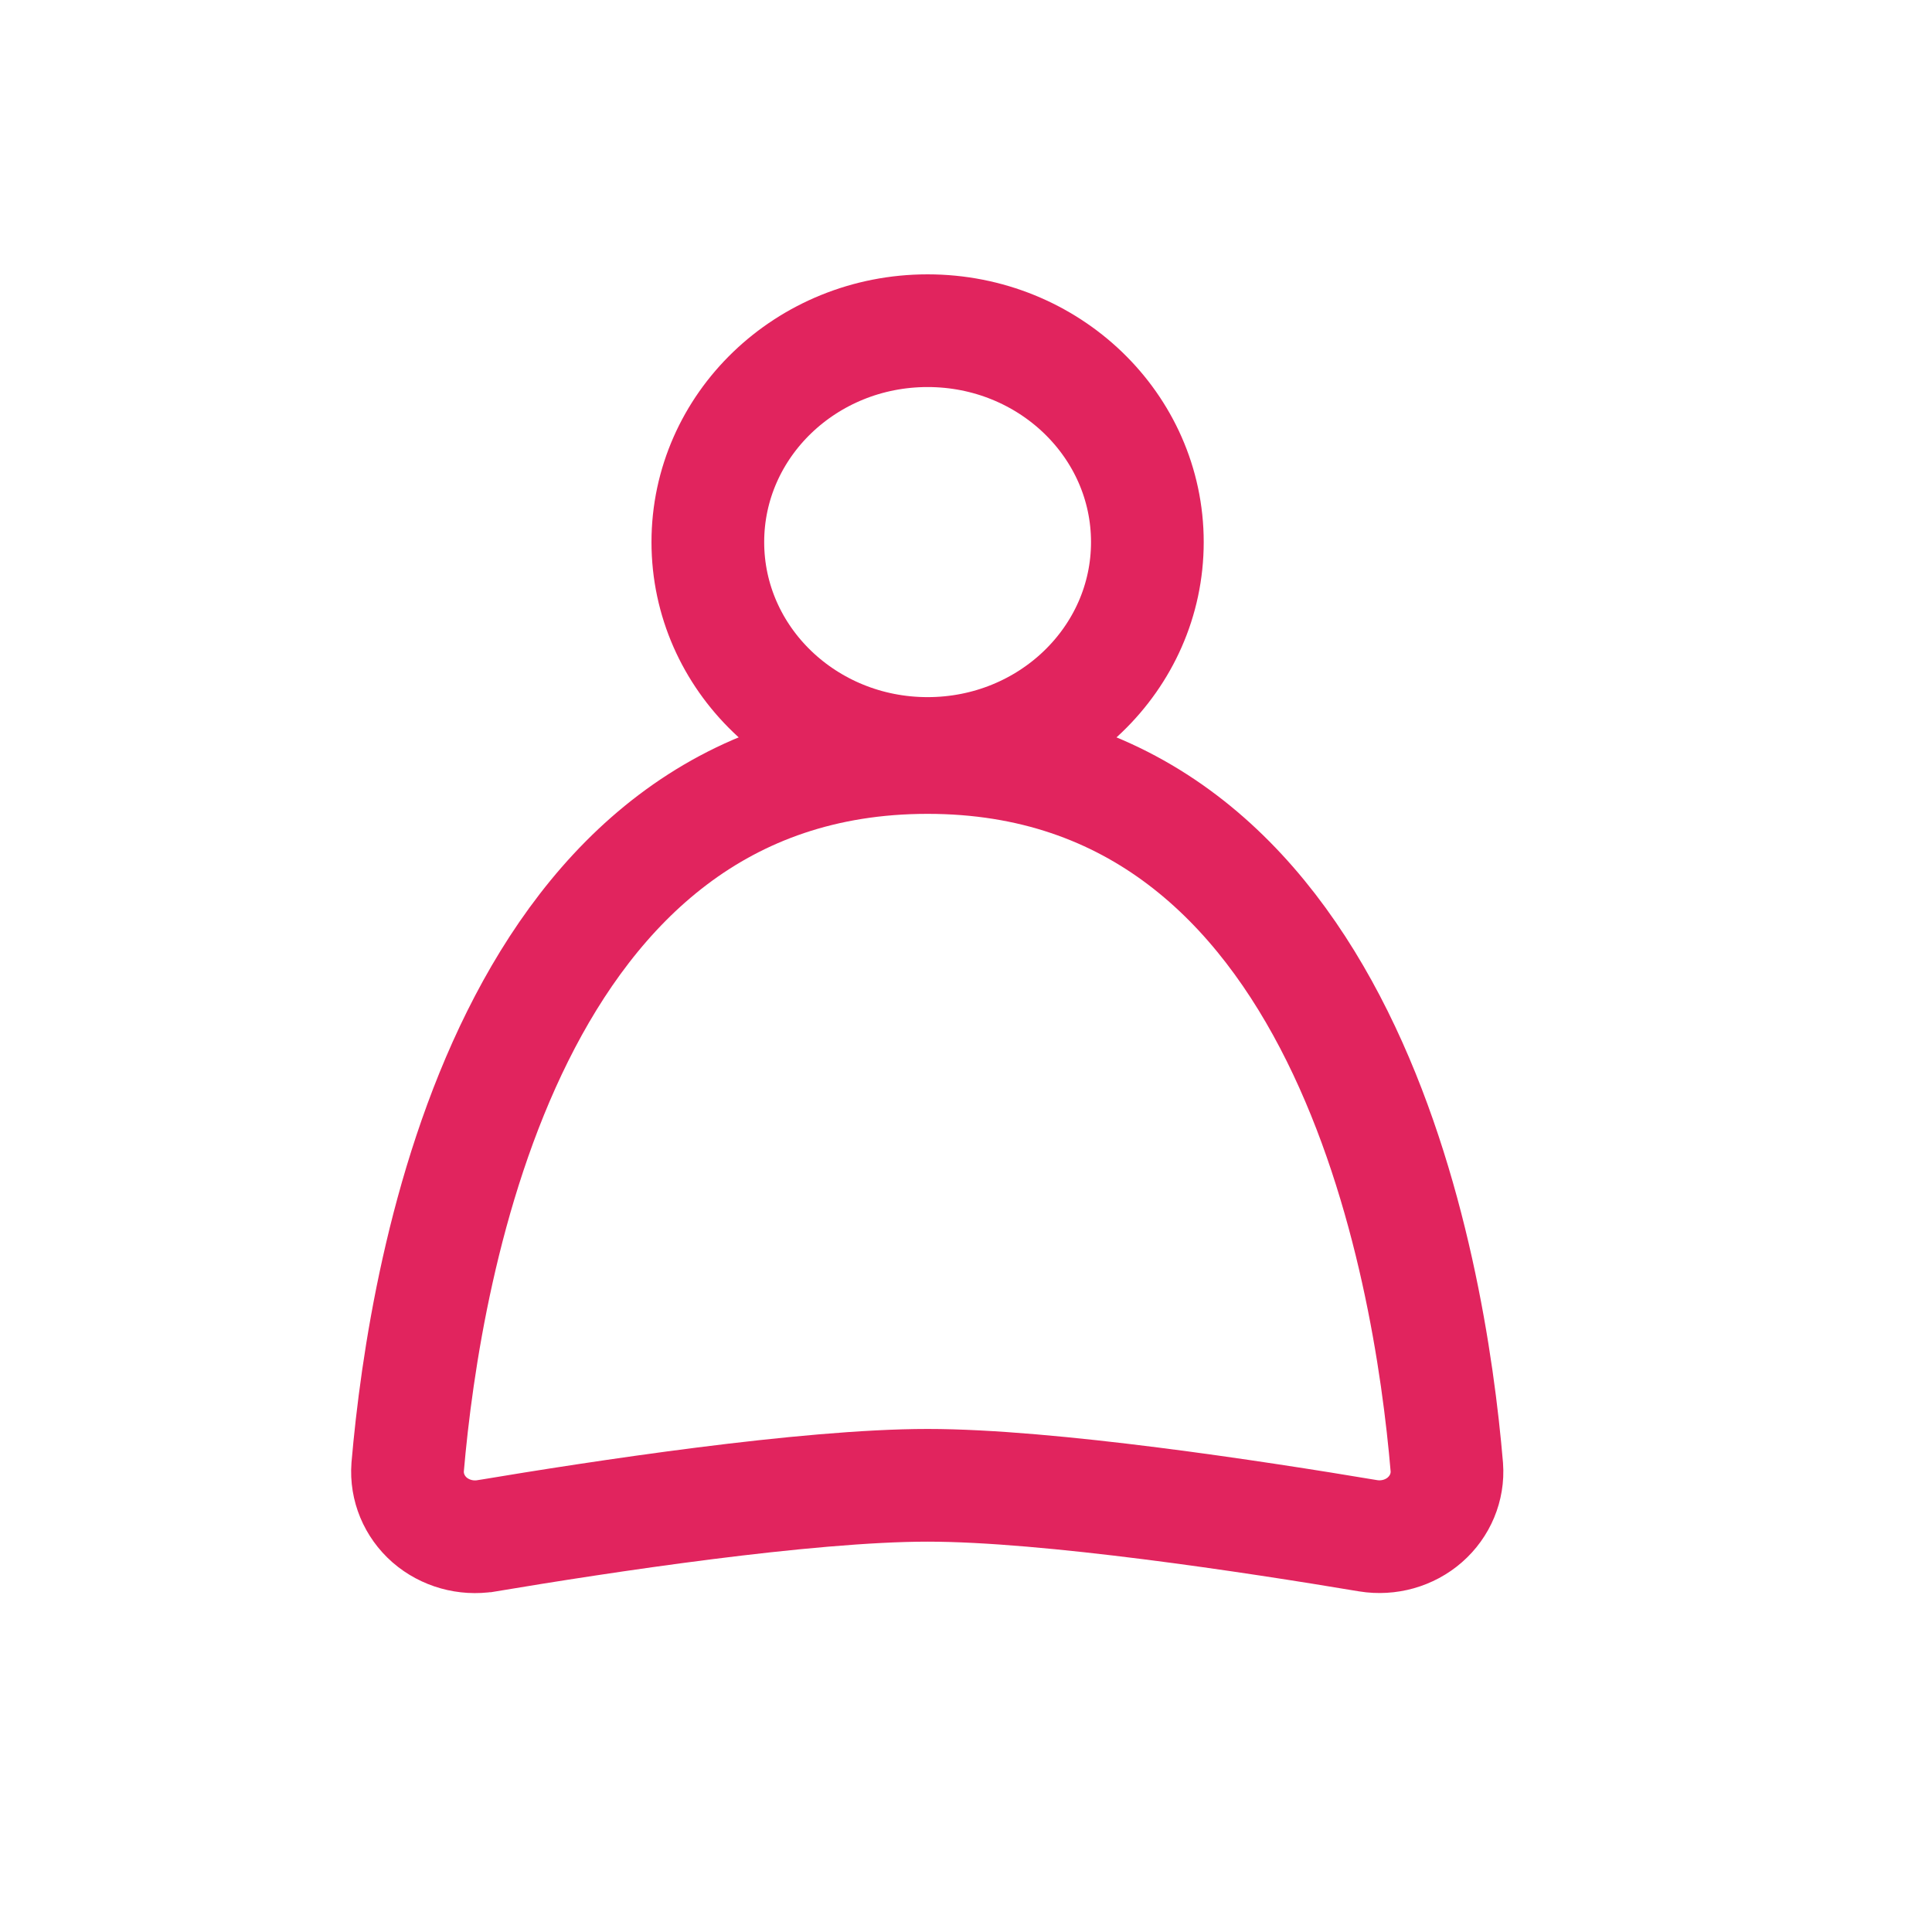
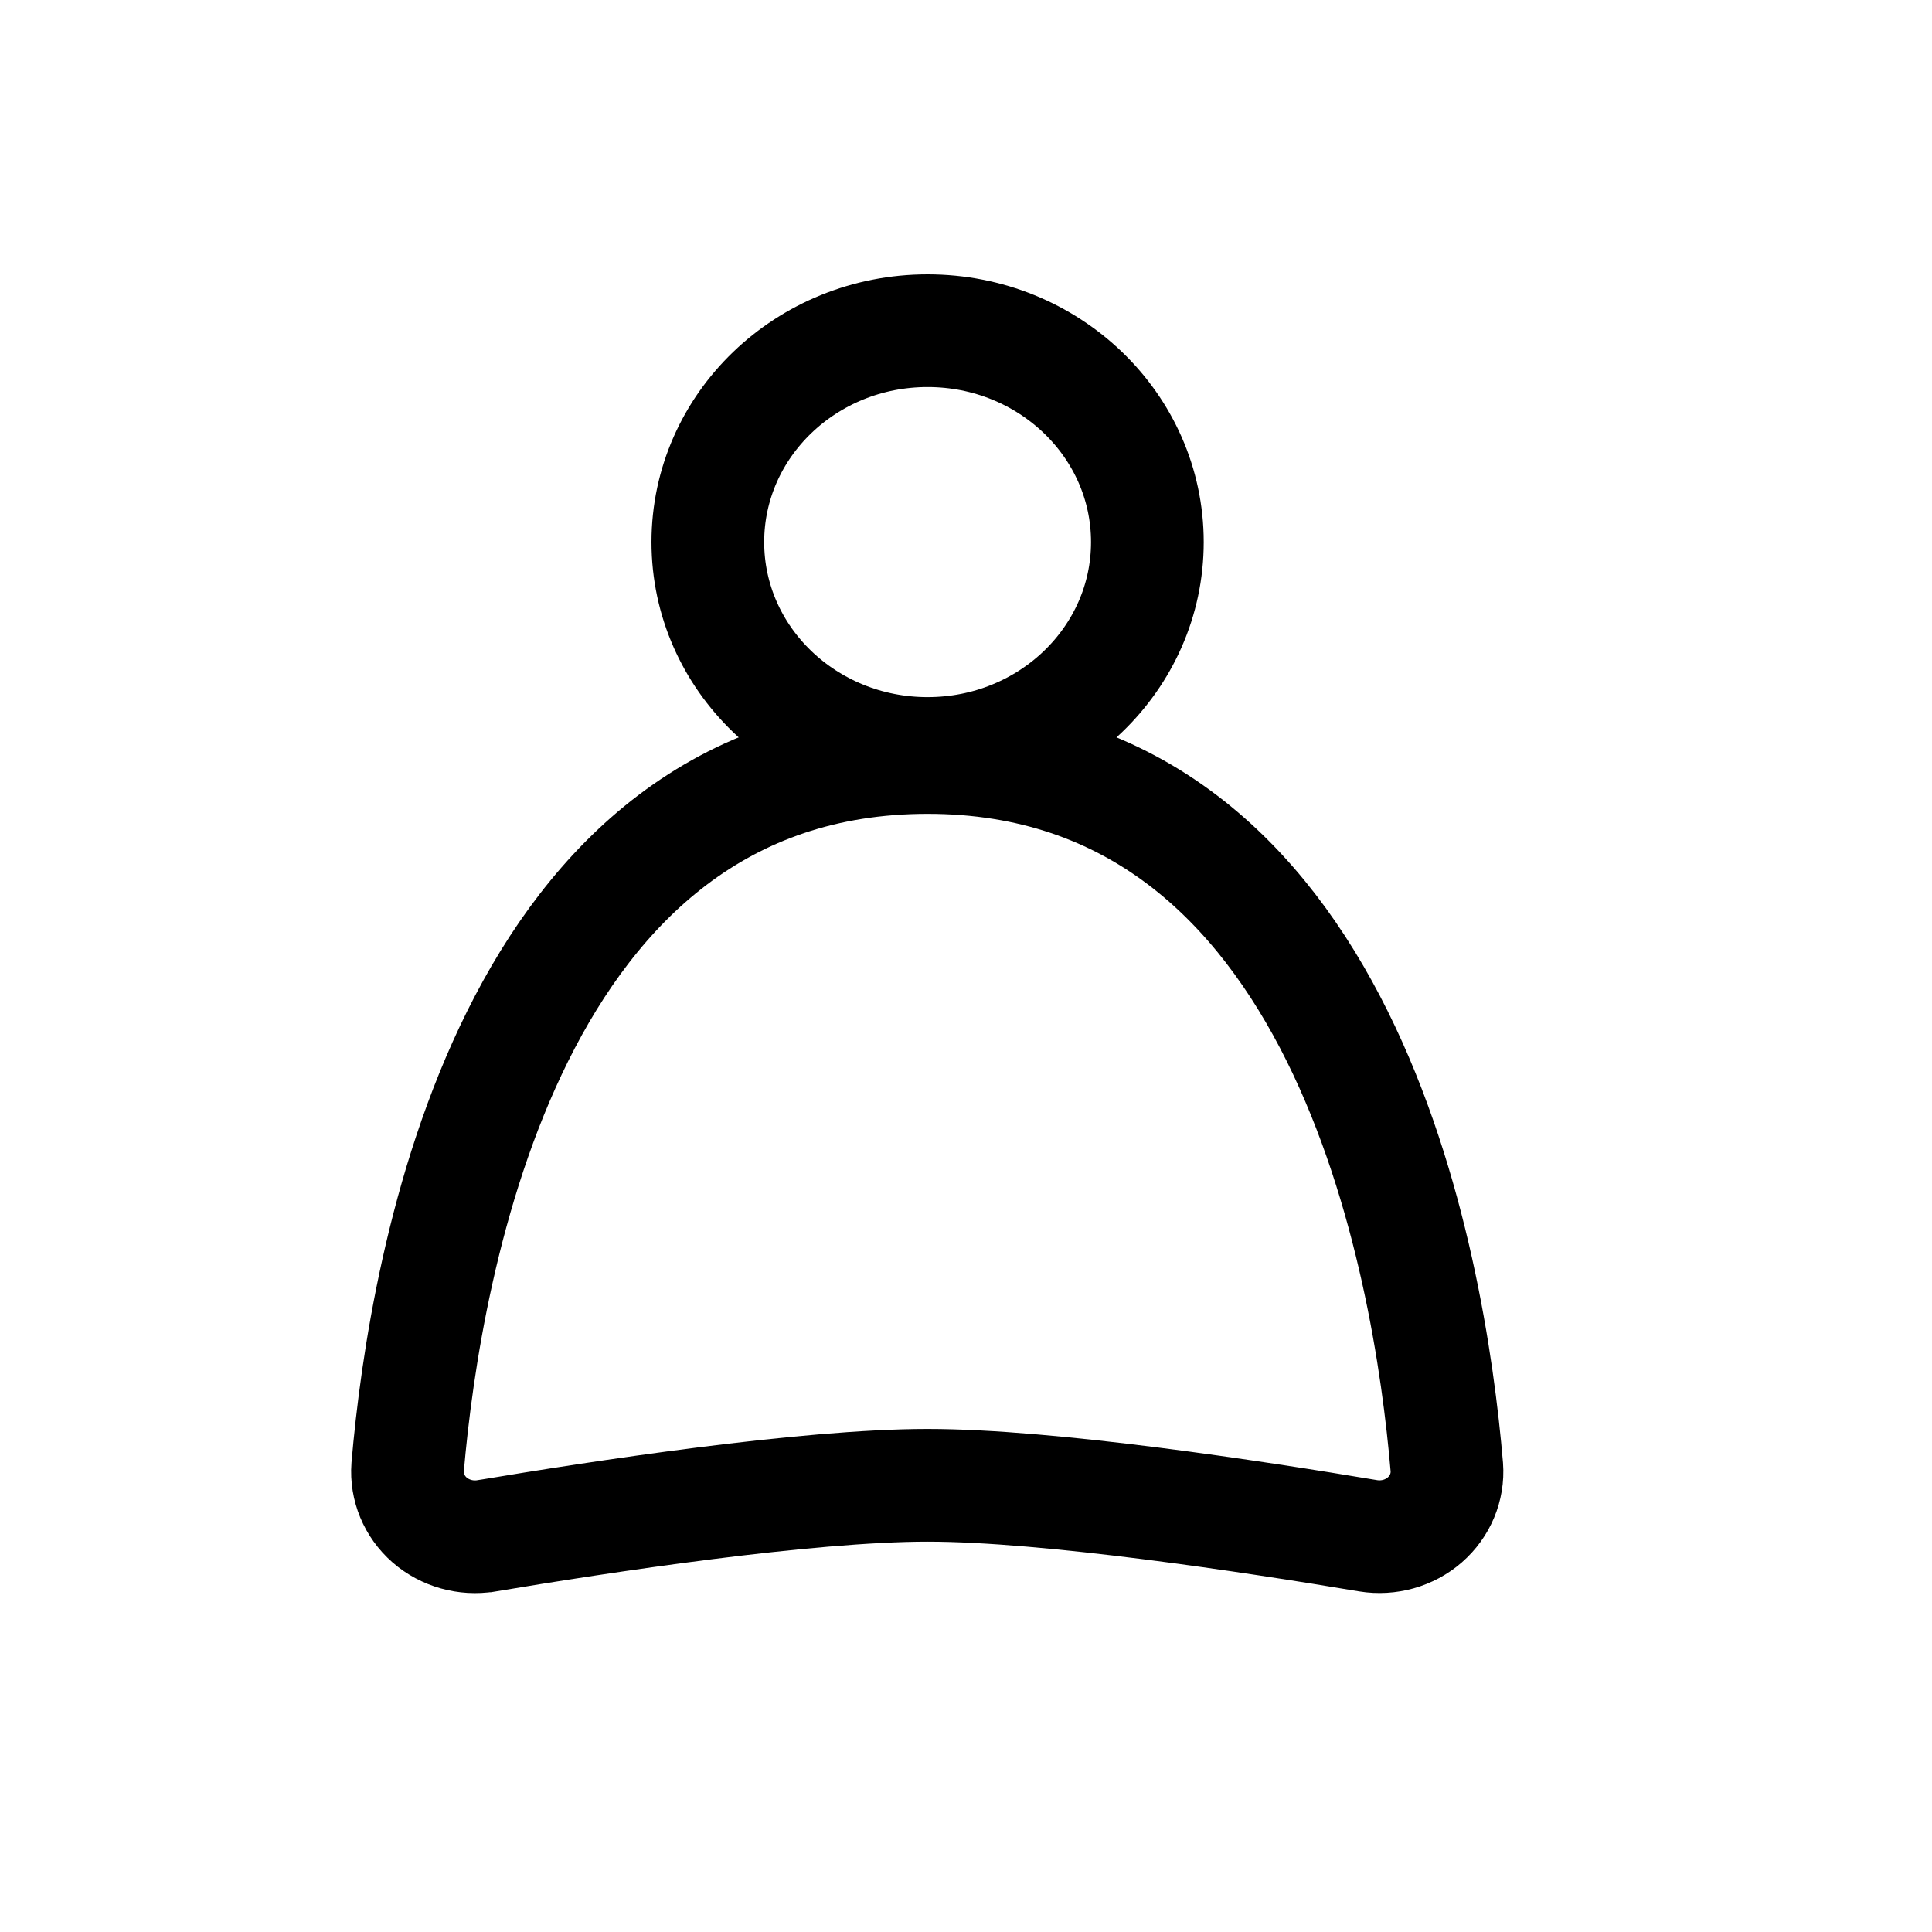
<svg xmlns="http://www.w3.org/2000/svg" width="24" height="24" viewBox="0 0 24 24">
-   <g fill="none" fill-rule="evenodd" stroke="#E1245E" stroke-width="1.4" transform="translate(5 4)">
+   <g fill="none" fill-rule="evenodd" stroke="currentColor" stroke-width="1.4" transform="translate(5 4)">
    <ellipse cx="6.523" cy="2.734" rx="2.73" ry="2.626" />
    <path d="M1.04 15.079c-.253.041-.513-.032-.704-.198-.19-.167-.29-.408-.272-.656C.282 11.698 1.34 5.41 6.523 5.41c5.182 0 6.236 6.29 6.45 8.816.018.247-.083.488-.273.654-.19.166-.45.239-.703.198-1.419-.238-3.968-.627-5.474-.627-1.507 0-4.061.39-5.482.628z" />
  </g>
</svg>
